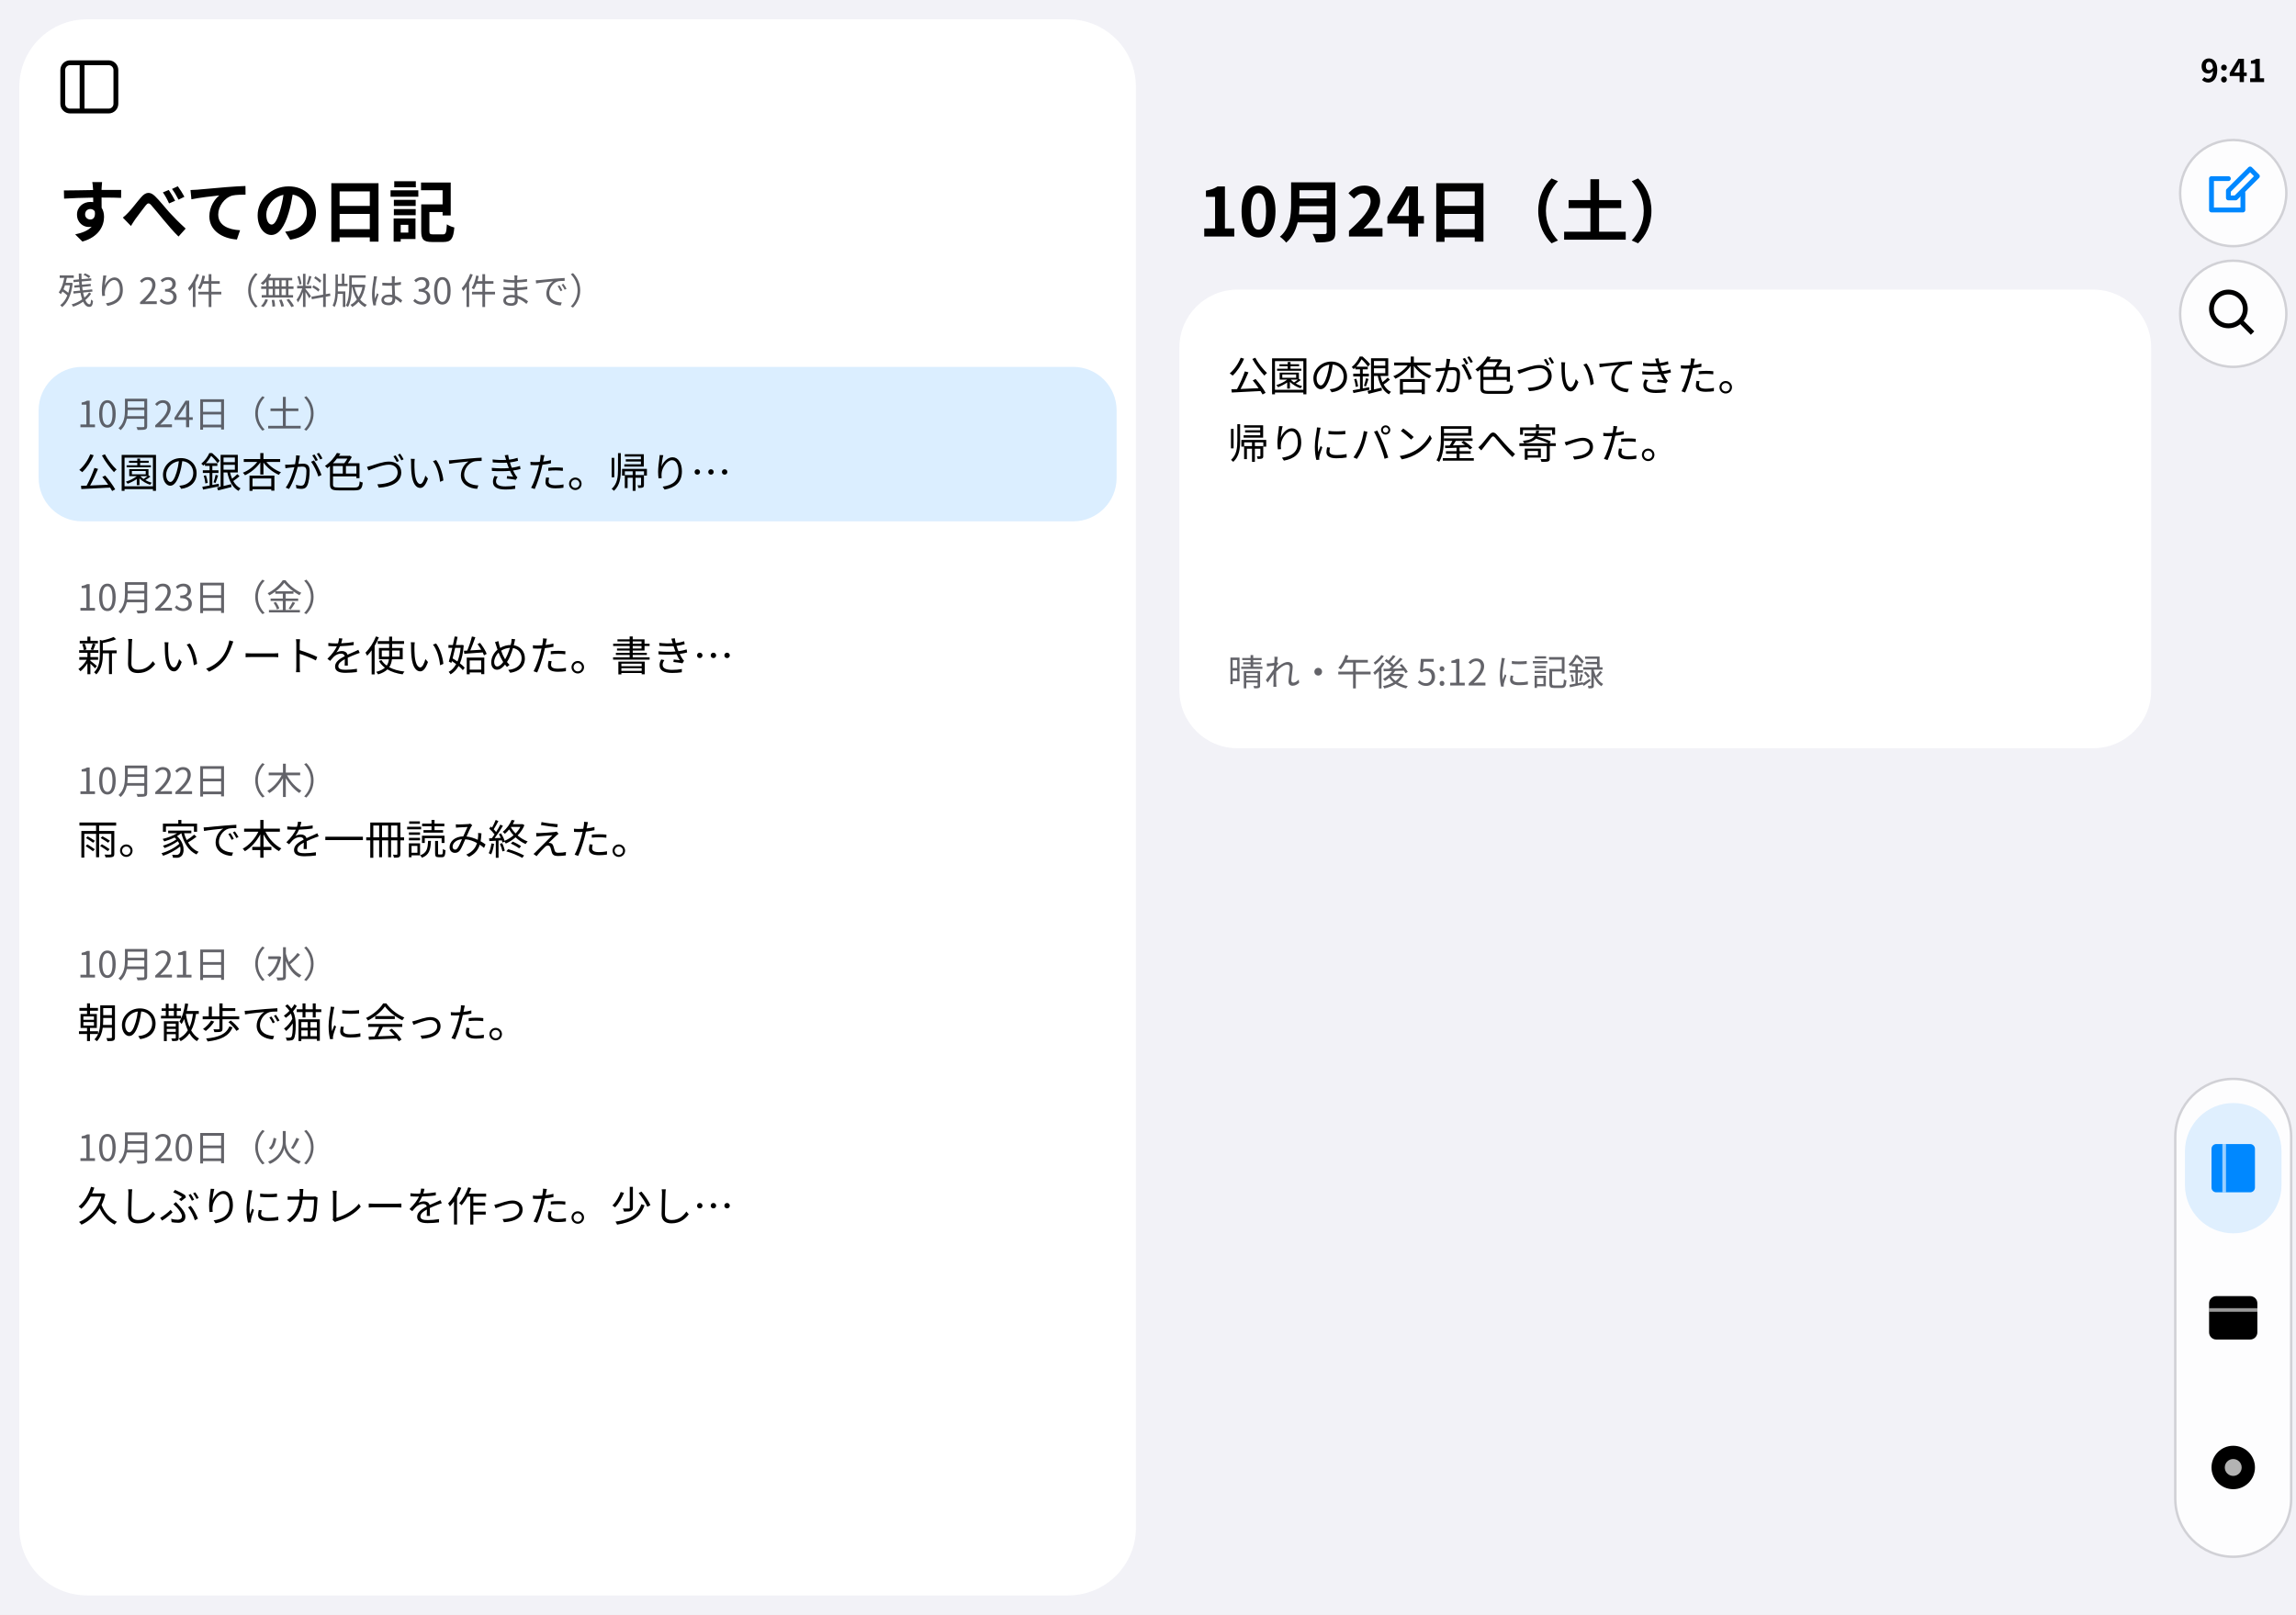
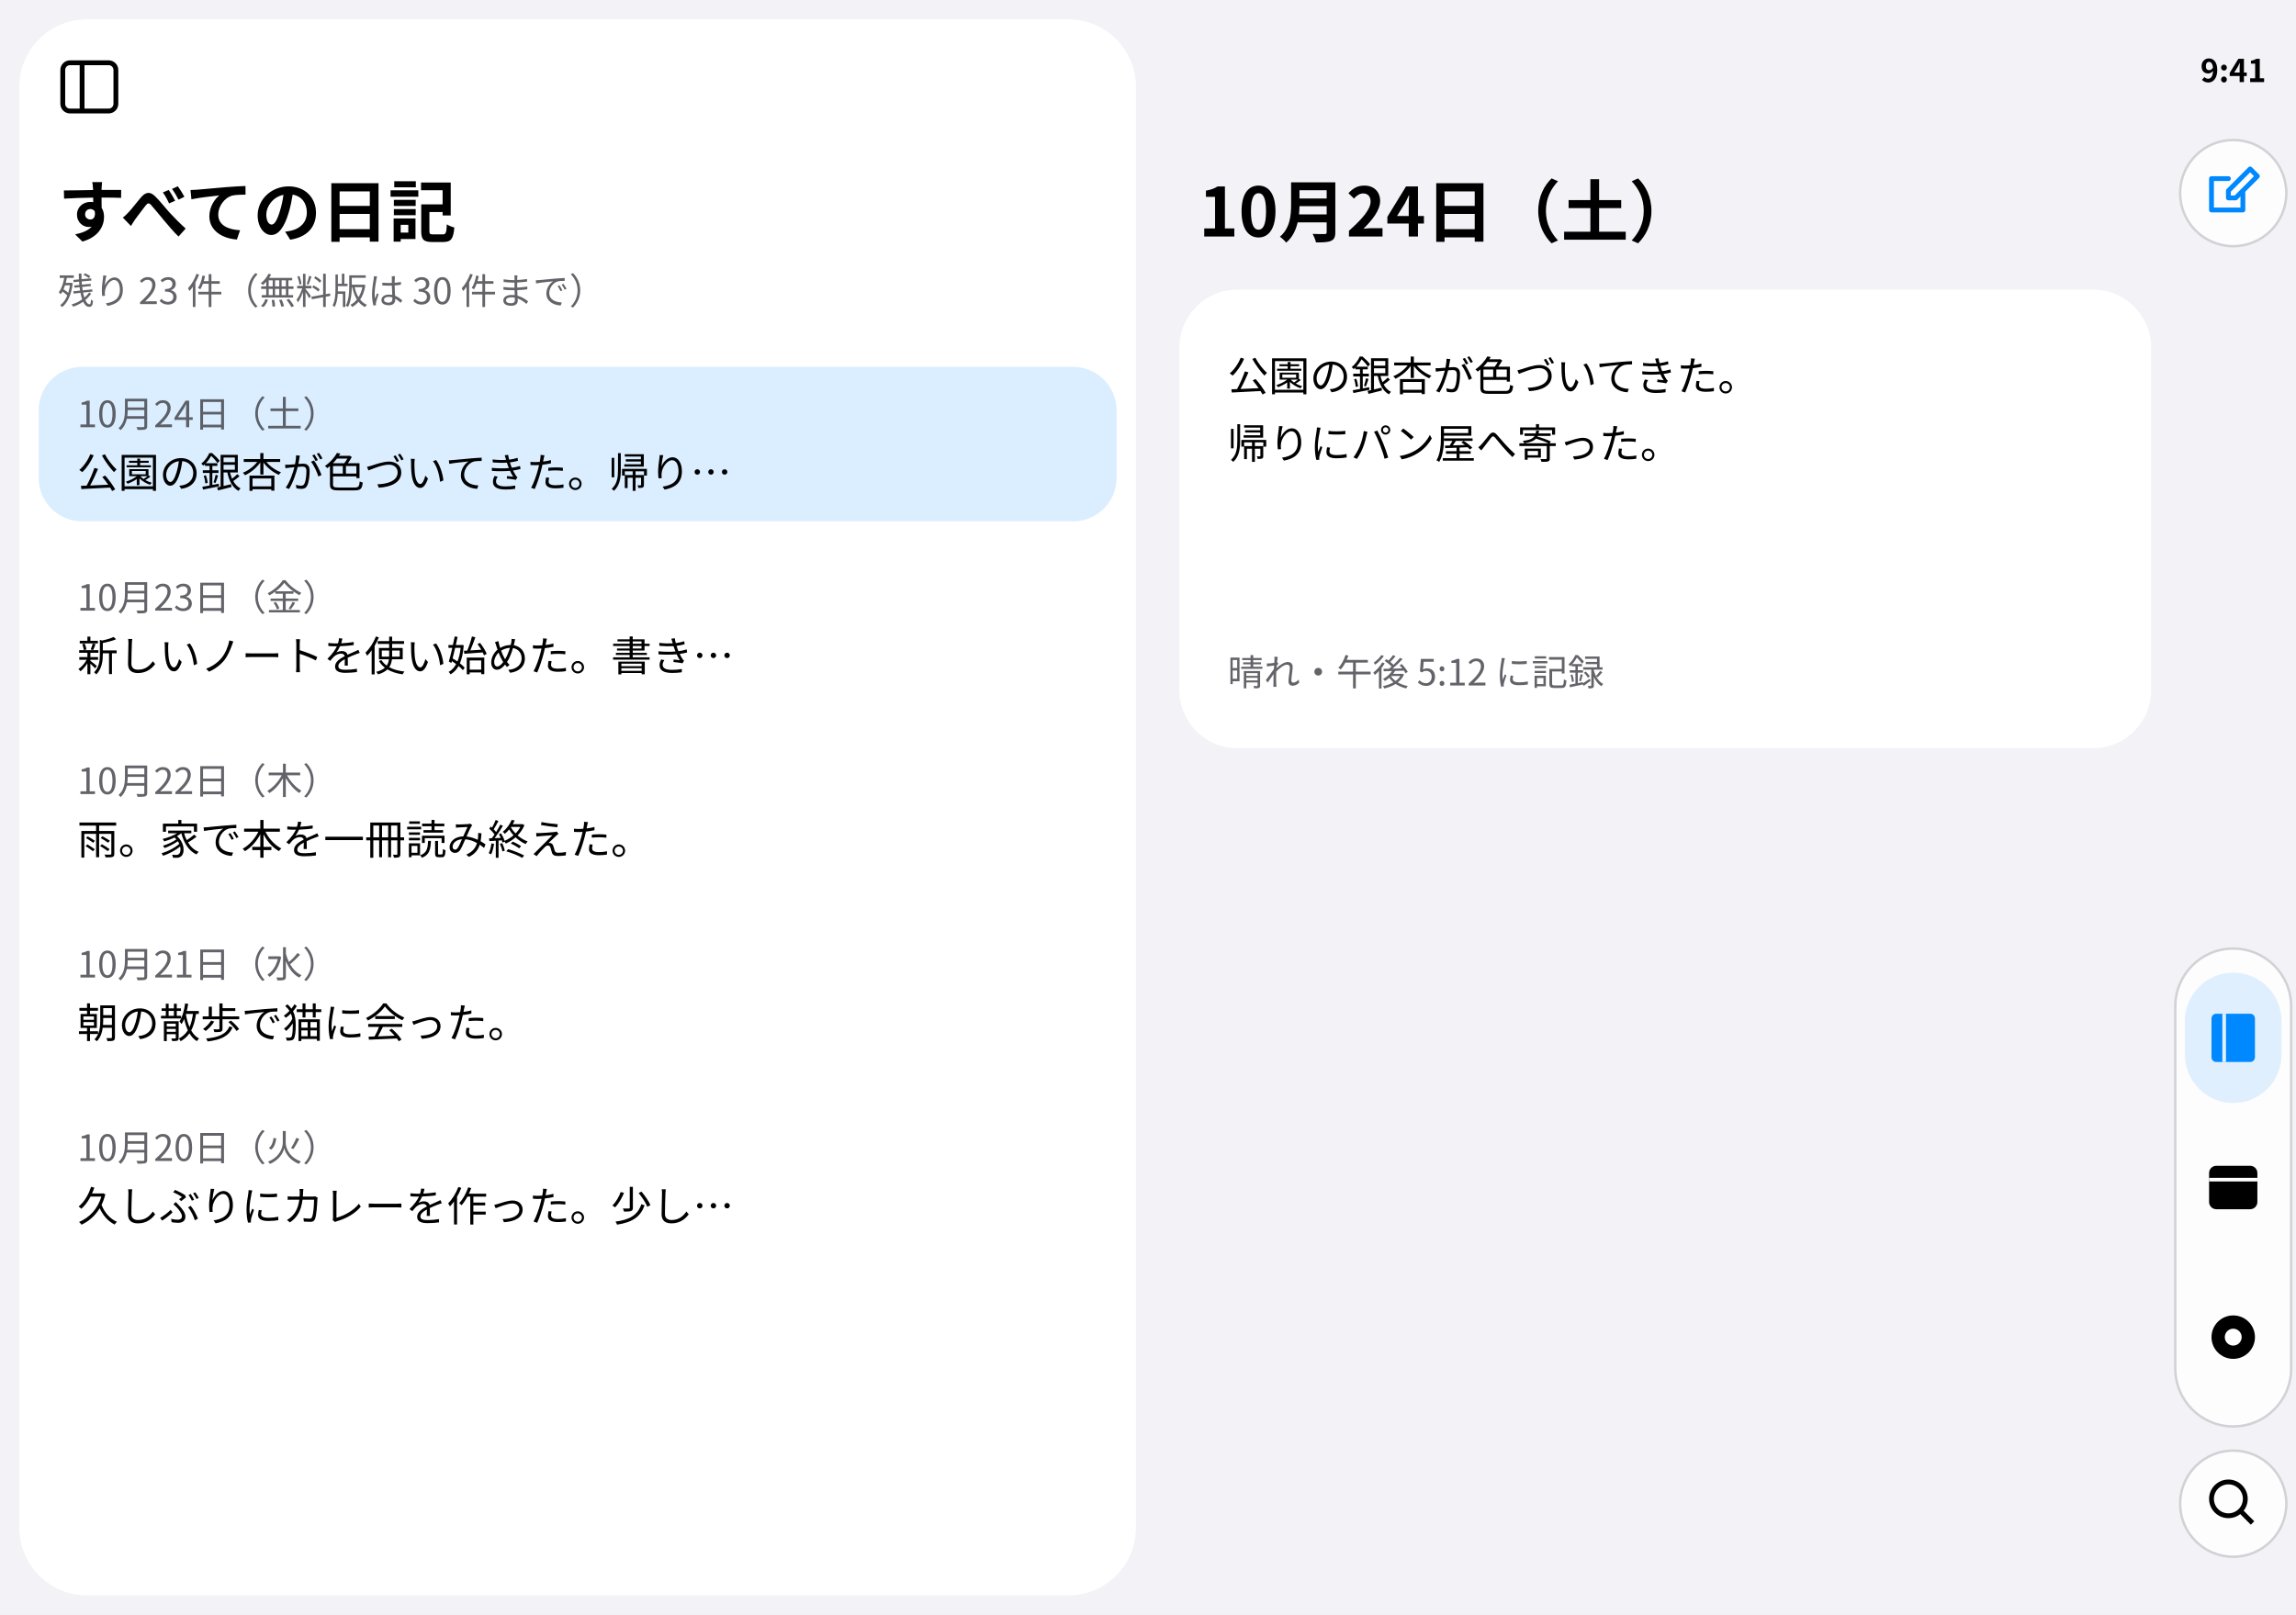
<svg xmlns="http://www.w3.org/2000/svg" width="951" height="669" viewBox="0 0 951 669" data-bg="#F2F2F7">
  <rect width="100%" height="100%" fill="#F2F2F7" />
  <text x="925.0" y="34" font-family="-apple-system, 'SF Pro Text', 'Hiragino Sans', 'Noto Sans JP', 'Noto Sans CJK JP', sans-serif" font-size="13" font-weight="600" fill="#000000" text-anchor="middle">9:41</text>
  <circle cx="925.0" cy="80" r="22" fill="#FFFFFF" fill-opacity="0.82" stroke="#D1D1D6" />
  <g transform="translate(913.0,68) scale(1.0)" fill="none" stroke="#0088FF" stroke-width="2" stroke-linecap="round" stroke-linejoin="round">
    <path d="M3 6h7M3 6v13h13v-7" />
    <path d="M19 2l3 3-9 9h-3v-3z" />
  </g>
-   <circle cx="925.0" cy="130" r="22" fill="#FFFFFF" fill-opacity="0.82" stroke="#D1D1D6" />
+   <circle cx="925.0" cy="623" r="22" fill="#FFFFFF" fill-opacity="0.82" stroke="#D1D1D6" />
  <g fill="none" stroke="#000000" stroke-width="2">
-     <circle cx="923.0" cy="128" r="7" />
-     <path d="M928.0 133l5 5" />
+     <circle cx="923.0" cy="621" r="7" />
+     <path d="M928.0 626l5 5" />
  </g>
-   <rect x="901.0" y="447" width="48" height="198" rx="24" fill="#FFFFFF" fill-opacity="0.82" stroke="#D1D1D6" />
-   <rect x="905.0" y="457" width="40" height="54" rx="20" fill="#0088FF" fill-opacity="0.12" />
-   <rect x="916.0" y="474" width="18" height="20" rx="2" fill="#0088FF" />
-   <rect x="920.5" y="474" width="1.5" height="20" fill="#FFFFFF" fill-opacity="0.6" />
-   <rect x="915.0" y="537" width="20" height="18" rx="3" fill="#000000" />
-   <rect x="915.0" y="542" width="20" height="1.5" fill="#FFFFFF" fill-opacity="0.6" />
-   <circle cx="925.0" cy="608" r="9" fill="#000000" />
-   <circle cx="925.0" cy="608" r="3.5" fill="#FFFFFF" fill-opacity="0.7" />
+   <rect x="901.0" y="393" width="48" height="198" rx="24" fill="#FFFFFF" fill-opacity="0.82" stroke="#D1D1D6" />
+   <rect x="905.0" y="403" width="40" height="54" rx="20" fill="#0088FF" fill-opacity="0.12" />
+   <rect x="916.0" y="420" width="18" height="20" rx="2" fill="#0088FF" />
+   <rect x="920.5" y="420" width="1.5" height="20" fill="#E0F1FF" />
+   <rect x="915.0" y="483" width="20" height="18" rx="3" fill="#000000" />
+   <rect x="915.0" y="488" width="20" height="1.5" fill="#FFFFFF" />
+   <circle cx="925.0" cy="554" r="9" fill="#000000" />
+   <circle cx="925.0" cy="554" r="3.5" fill="#FFFFFF" />
  <rect x="8" y="8" width="462.5" height="653" rx="28" fill="#FFFFFF" />
  <g fill="none" stroke="#000000" stroke-width="2">
    <rect x="26" y="26" width="22" height="20" rx="3" />
    <path d="M34 26v20" />
  </g>
  <text x="24" y="98" font-family="-apple-system, 'SF Pro Text', 'Hiragino Sans', 'Noto Sans JP', 'Noto Sans CJK JP', sans-serif" font-size="28" font-weight="700" fill="#000000" text-anchor="start" data-bg="#FFFFFF">すべての日記</text>
  <text x="24" y="126" font-family="-apple-system, 'SF Pro Text', 'Hiragino Sans', 'Noto Sans JP', 'Noto Sans CJK JP', sans-serif" font-size="15" font-weight="400" fill="#3C3C43" text-anchor="start" opacity="0.8" data-bg="#FFFFFF">残り 23 件（無料版は 30 件まで）</text>
  <rect x="16" y="152" width="446.5" height="64" rx="18" fill="#DBEEFF" />
  <text x="32" y="177" font-family="-apple-system, 'SF Pro Text', 'Hiragino Sans', 'Noto Sans JP', 'Noto Sans CJK JP', sans-serif" font-size="15" font-weight="400" fill="#3C3C43" text-anchor="start" opacity="0.8" data-bg="#DBEEFF">10月24日（土）</text>
  <text x="32" y="202" font-family="-apple-system, 'SF Pro Text', 'Hiragino Sans', 'Noto Sans JP', 'Noto Sans CJK JP', sans-serif" font-size="17" font-weight="400" fill="#000000" text-anchor="start" data-bg="#DBEEFF">公園の銀杏が色づいてきた。帰り…</text>
  <text x="32" y="253" font-family="-apple-system, 'SF Pro Text', 'Hiragino Sans', 'Noto Sans JP', 'Noto Sans CJK JP', sans-serif" font-size="15" font-weight="400" fill="#3C3C43" text-anchor="start" opacity="0.8" data-bg="#FFFFFF">10月23日（金）</text>
  <text x="32" y="278" font-family="-apple-system, 'SF Pro Text', 'Hiragino Sans', 'Noto Sans JP', 'Noto Sans CJK JP', sans-serif" font-size="17" font-weight="400" fill="#000000" text-anchor="start" data-bg="#FFFFFF">新しいノートを使い始めた。書き…</text>
  <text x="32" y="329" font-family="-apple-system, 'SF Pro Text', 'Hiragino Sans', 'Noto Sans JP', 'Noto Sans CJK JP', sans-serif" font-size="15" font-weight="400" fill="#3C3C43" text-anchor="start" opacity="0.8" data-bg="#FFFFFF">10月22日（木）</text>
  <text x="32" y="354" font-family="-apple-system, 'SF Pro Text', 'Hiragino Sans', 'Noto Sans JP', 'Noto Sans CJK JP', sans-serif" font-size="17" font-weight="400" fill="#000000" text-anchor="start" data-bg="#FFFFFF">雨。家で本を一冊読み終えた。</text>
  <text x="32" y="405" font-family="-apple-system, 'SF Pro Text', 'Hiragino Sans', 'Noto Sans JP', 'Noto Sans CJK JP', sans-serif" font-size="15" font-weight="400" fill="#3C3C43" text-anchor="start" opacity="0.8" data-bg="#FFFFFF">10月21日（水）</text>
  <text x="32" y="430" font-family="-apple-system, 'SF Pro Text', 'Hiragino Sans', 'Noto Sans JP', 'Noto Sans CJK JP', sans-serif" font-size="17" font-weight="400" fill="#000000" text-anchor="start" data-bg="#FFFFFF">朝の散歩で猫に会った。</text>
  <text x="32" y="481" font-family="-apple-system, 'SF Pro Text', 'Hiragino Sans', 'Noto Sans JP', 'Noto Sans CJK JP', sans-serif" font-size="15" font-weight="400" fill="#3C3C43" text-anchor="start" opacity="0.8" data-bg="#FFFFFF">10月20日（火）</text>
  <text x="32" y="506" font-family="-apple-system, 'SF Pro Text', 'Hiragino Sans', 'Noto Sans JP', 'Noto Sans CJK JP', sans-serif" font-size="17" font-weight="400" fill="#000000" text-anchor="start" data-bg="#FFFFFF">久しぶりにカレーを作った。少し…</text>
  <text x="496.5" y="98" font-family="-apple-system, 'SF Pro Text', 'Hiragino Sans', 'Noto Sans JP', 'Noto Sans CJK JP', sans-serif" font-size="28" font-weight="700" fill="#000000" text-anchor="start">10月24日（土）</text>
  <rect x="488.5" y="120" width="402.5" height="190" rx="24" fill="#FFFFFF" />
  <text x="508.5" y="162" font-family="-apple-system, 'SF Pro Text', 'Hiragino Sans', 'Noto Sans JP', 'Noto Sans CJK JP', sans-serif" font-size="17" font-weight="400" fill="#000000" text-anchor="start" data-bg="#FFFFFF">公園の銀杏が色づいてきた。</text>
  <text x="508.5" y="190" font-family="-apple-system, 'SF Pro Text', 'Hiragino Sans', 'Noto Sans JP', 'Noto Sans CJK JP', sans-serif" font-size="17" font-weight="400" fill="#000000" text-anchor="start" data-bg="#FFFFFF">帰りにパン屋へ寄った。</text>
  <text x="508.5" y="284" font-family="-apple-system, 'SF Pro Text', 'Hiragino Sans', 'Noto Sans JP', 'Noto Sans CJK JP', sans-serif" font-size="15" font-weight="400" fill="#3C3C43" text-anchor="start" opacity="0.8" data-bg="#FFFFFF">晴れ・午後 5:12 に記録</text>
</svg>
